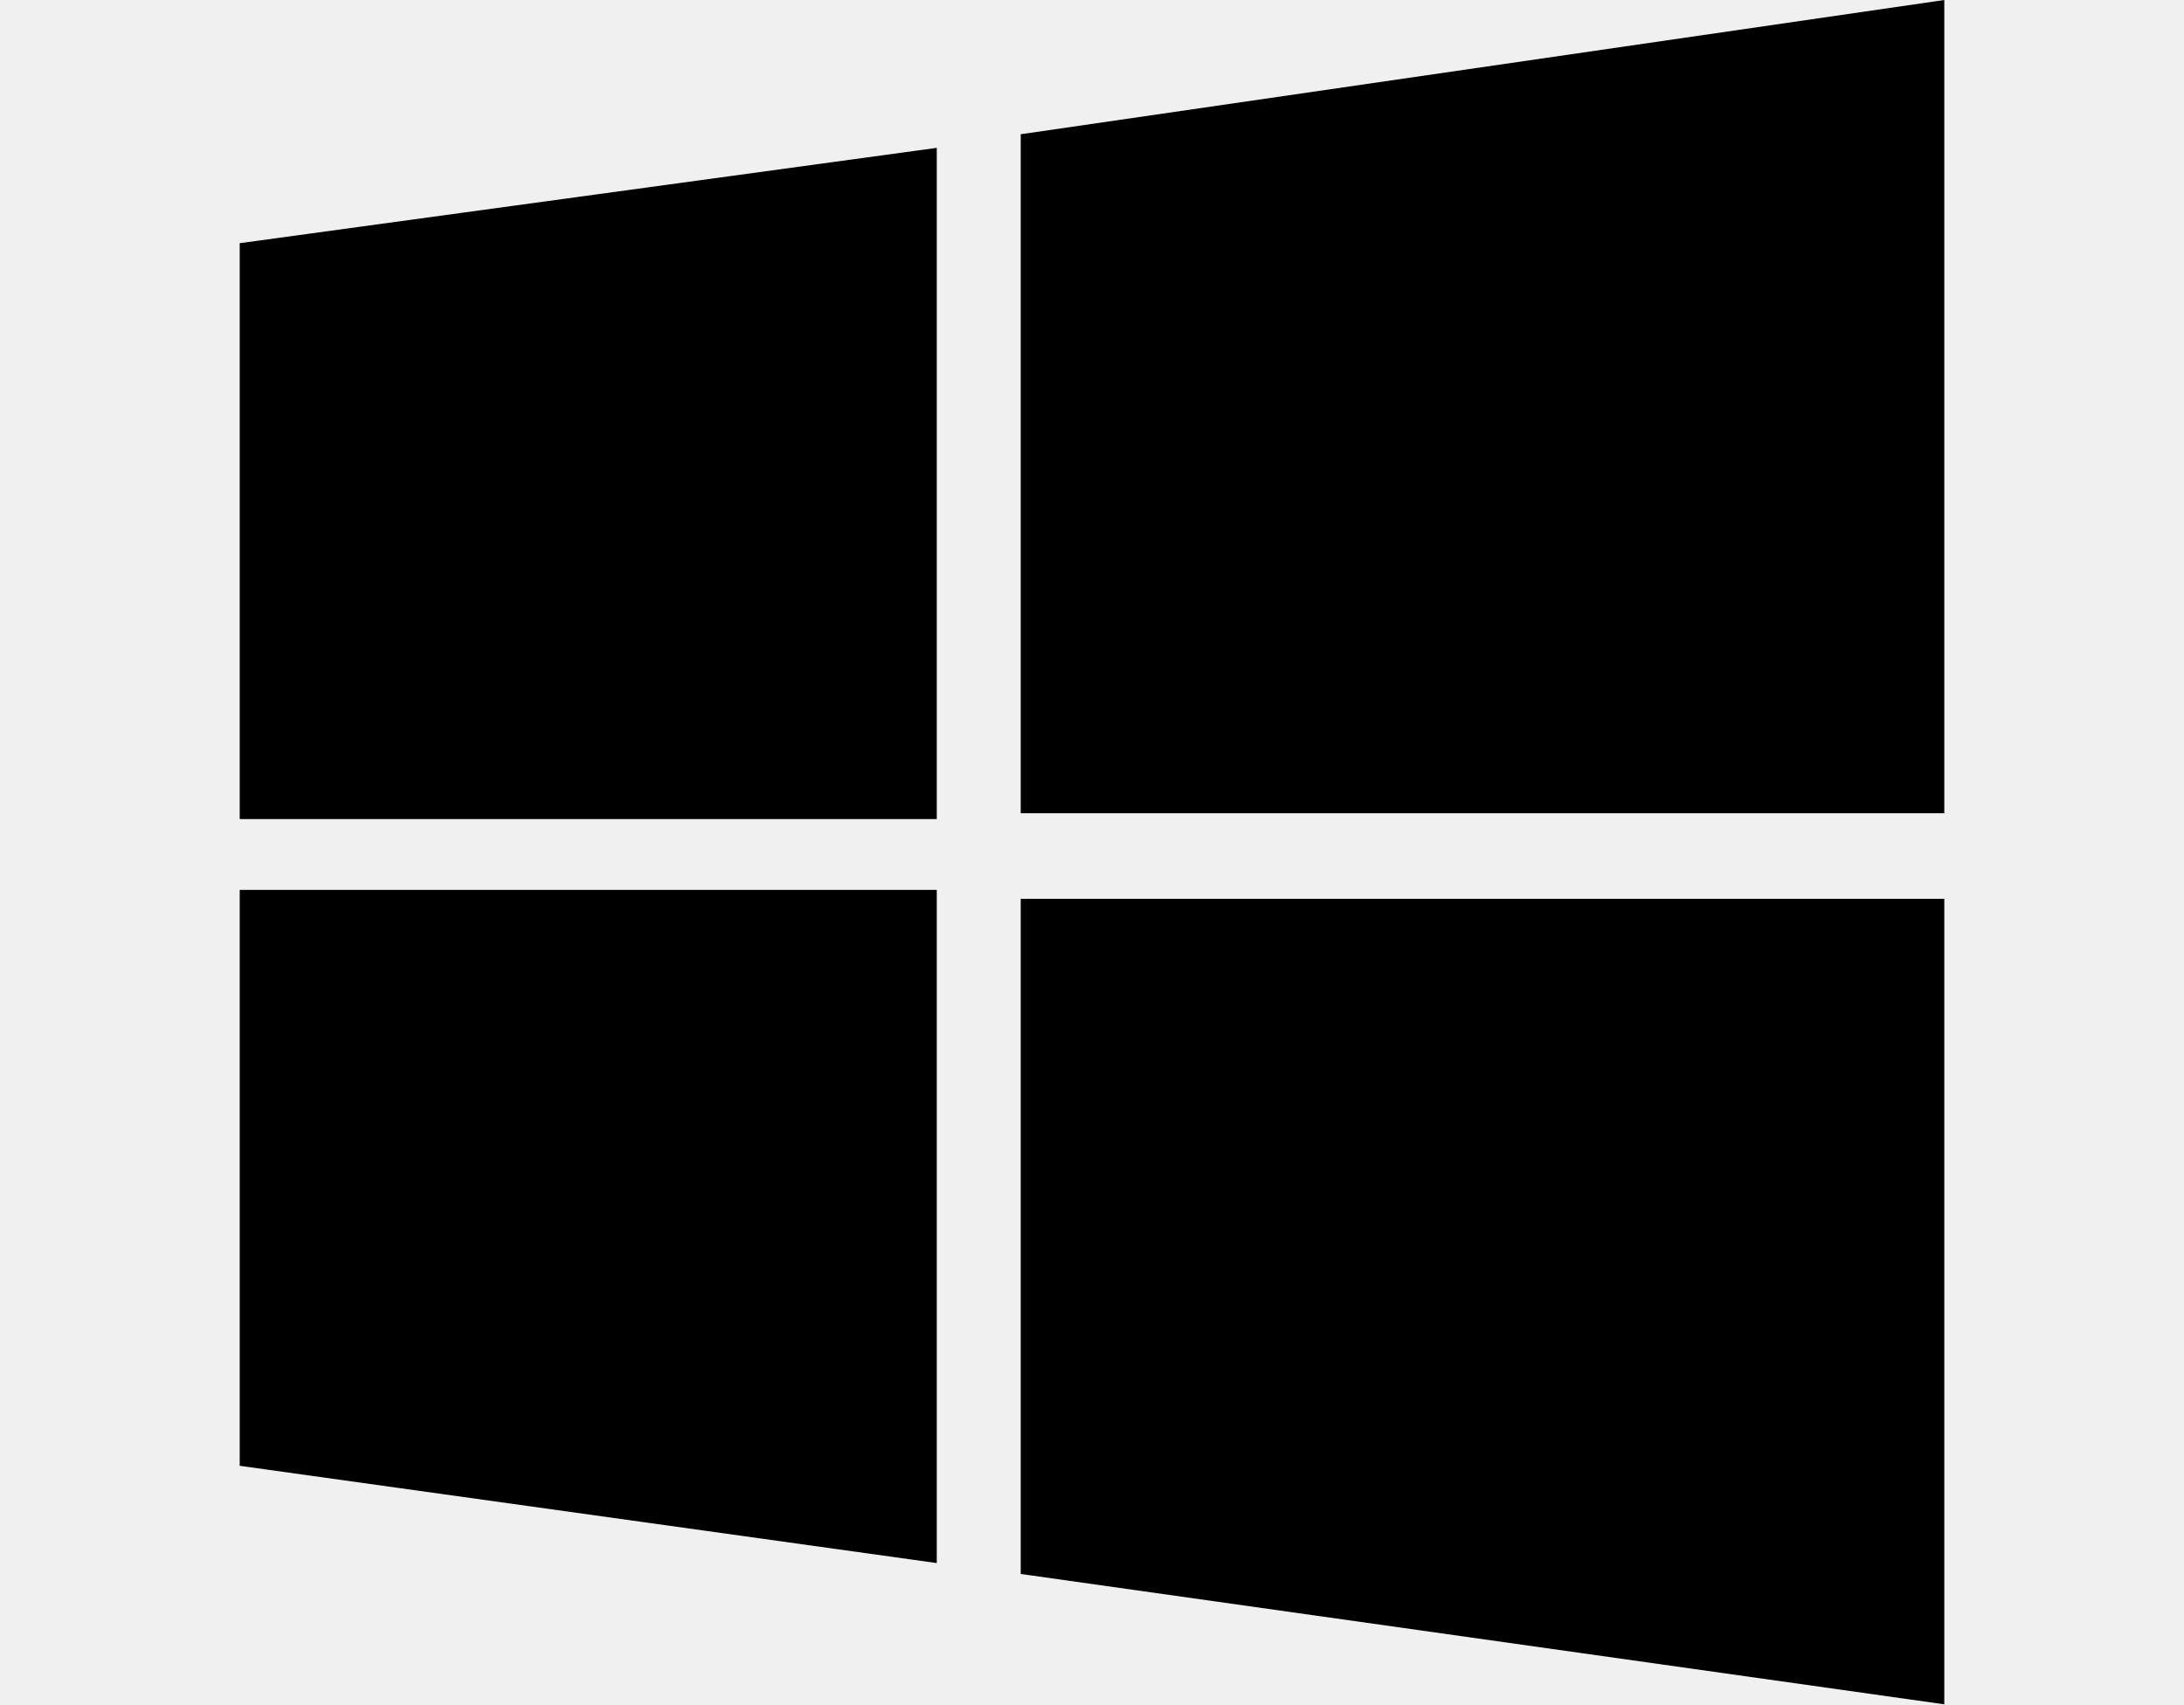
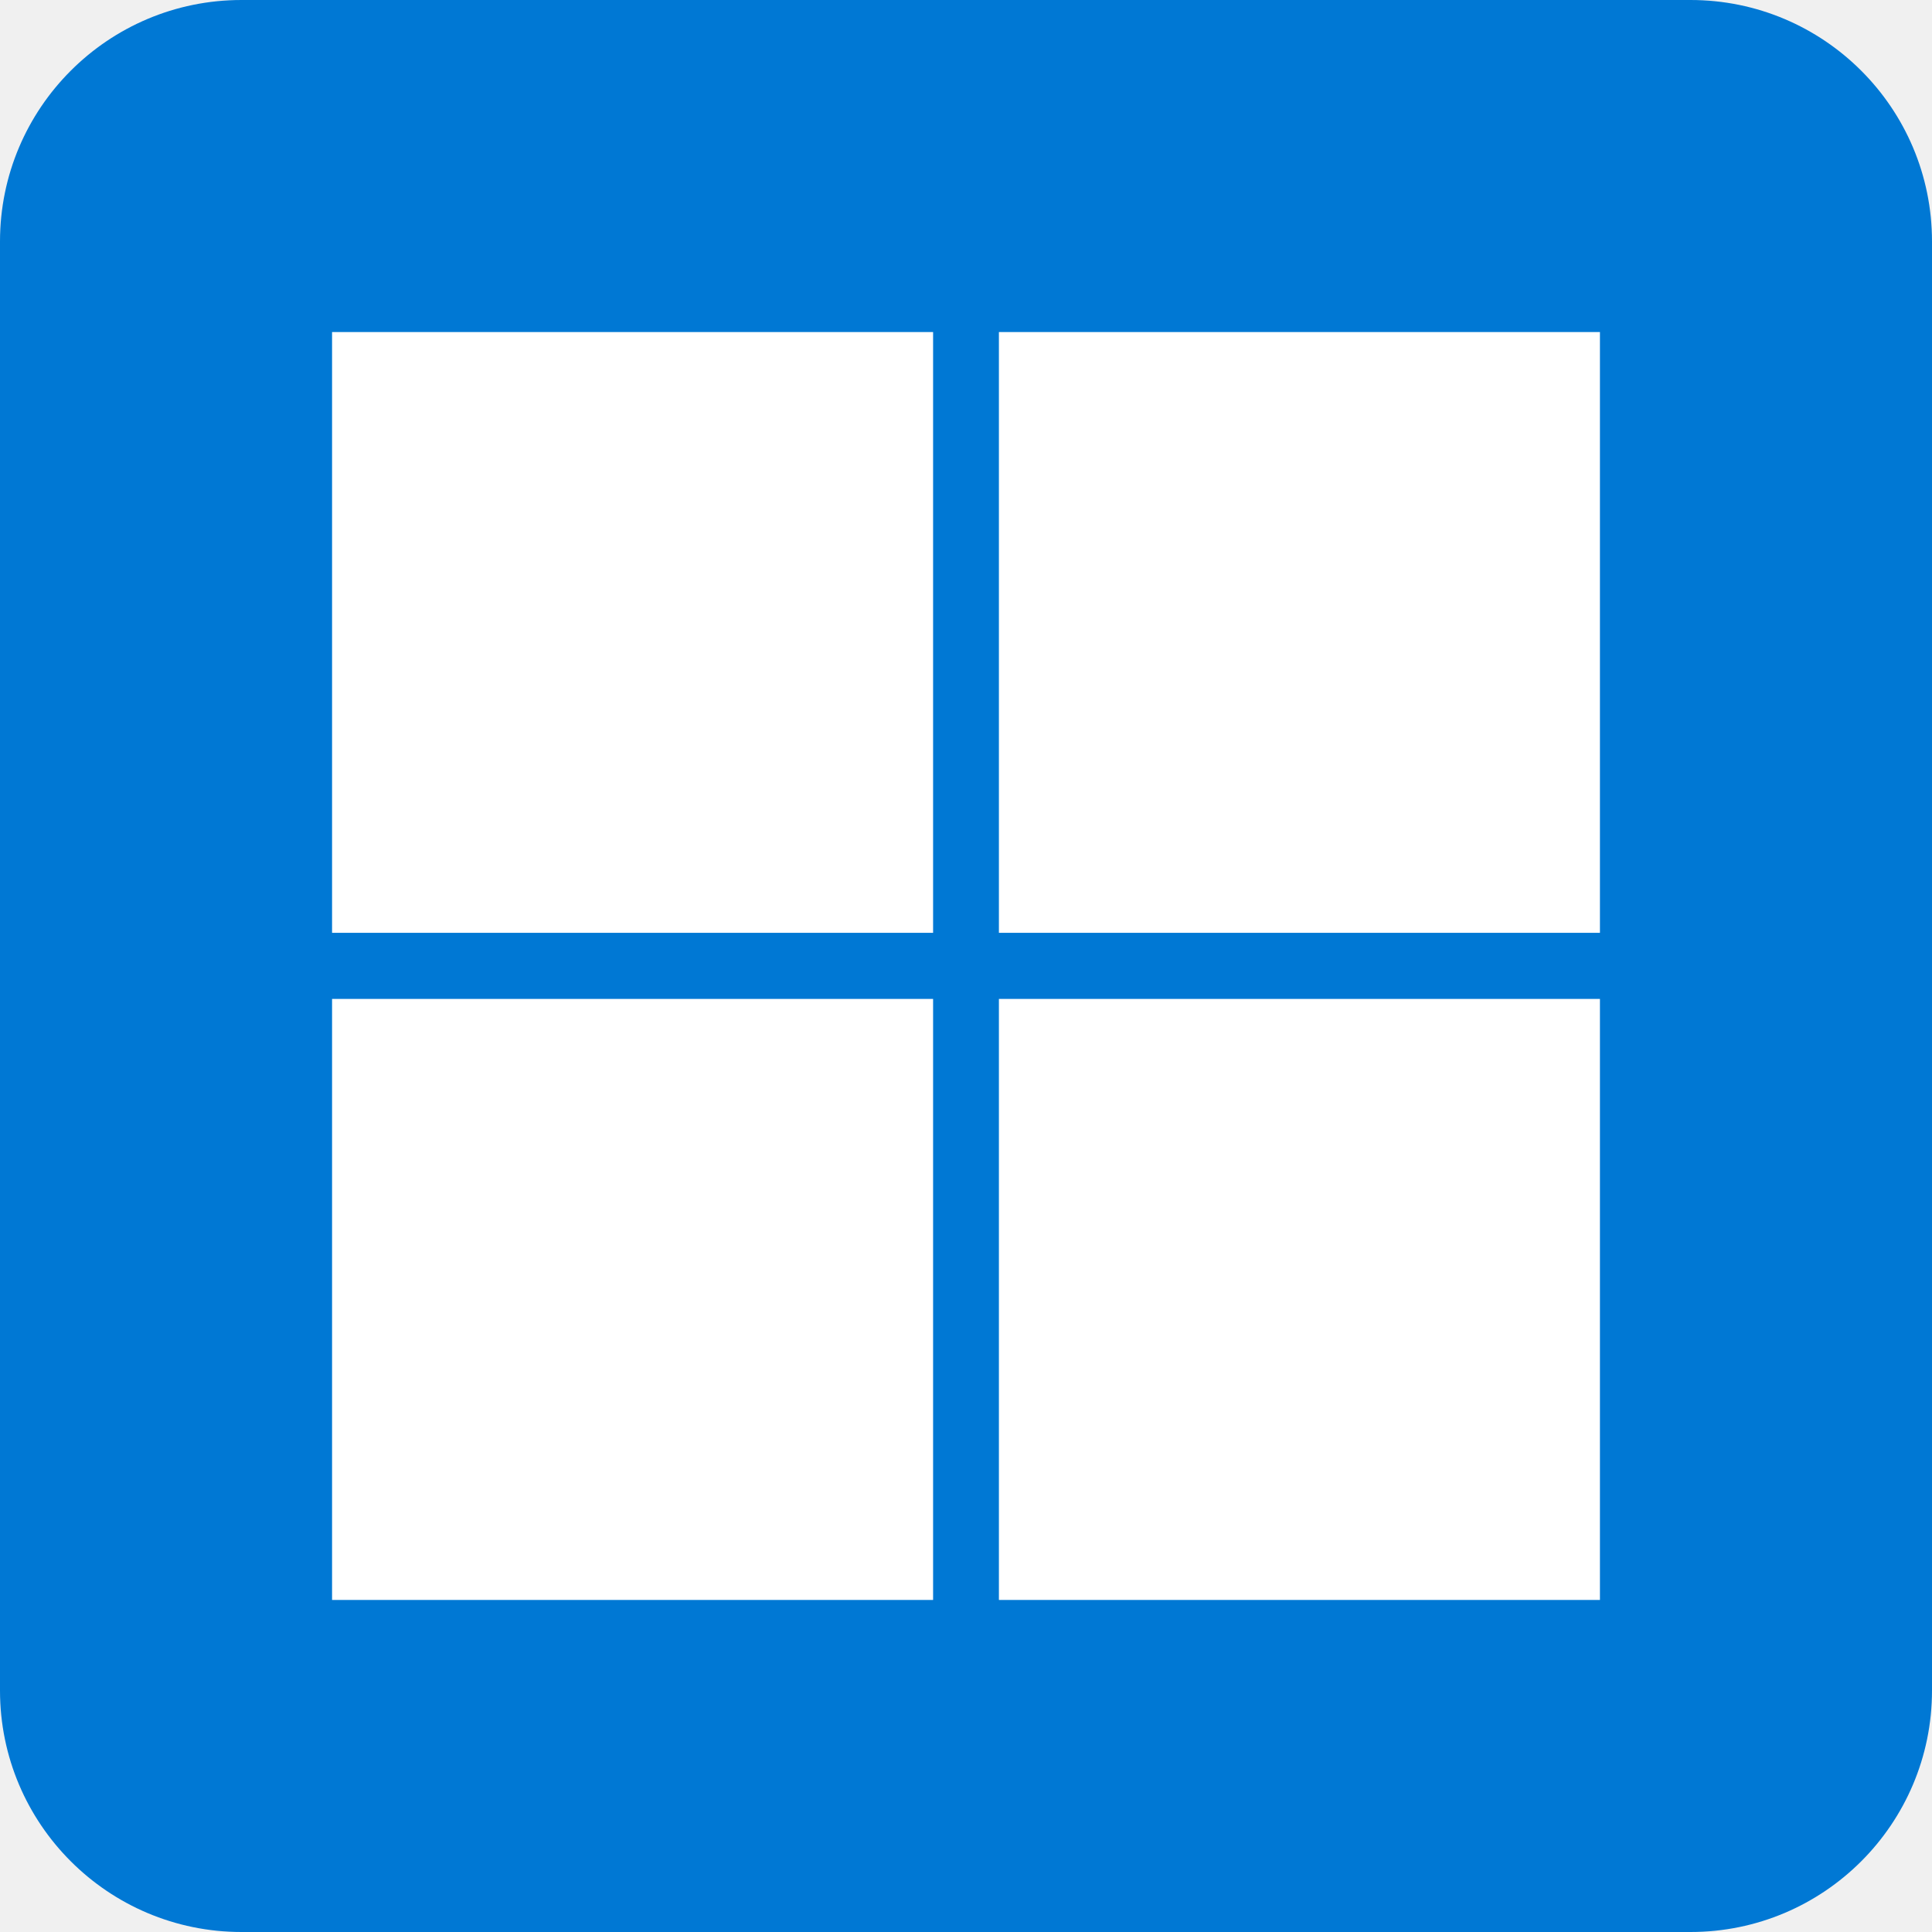
- <svg xmlns="http://www.w3.org/2000/svg" fill="none" viewBox="0 0 82 64">
+ <svg xmlns="http://www.w3.org/2000/svg" fill="none" viewBox="0 0 64 64">
+   <rect width="64" height="64" fill="#0078D4" rx="8" />
  <g clip-path="url(#a)">
-     <path fill="currentColor" d="m9 9.132 26.172-3.58V30.758H9M38.324 5.041 73 0v30.539H38.324M9 33.417h26.172v25.279L9 55.043m29.324-21.29H73V64l-34.676-4.895" />
+     <path fill="#fff" d="M11 11h19.91v19.901H11V11Zm22.09 0H53v19.901H33.09V11ZM11 33.09h19.91V53H11V33.09Zm22.09 0H53V53H33.09" />
  </g>
  <defs>
    <clipPath id="a">
-       <path fill="#fff" d="M0 0h64v64H0z" transform="translate(9)" />
+       <path fill="#fff" d="M0 0h42v42H0z" transform="translate(11 11)" />
    </clipPath>
  </defs>
</svg>
